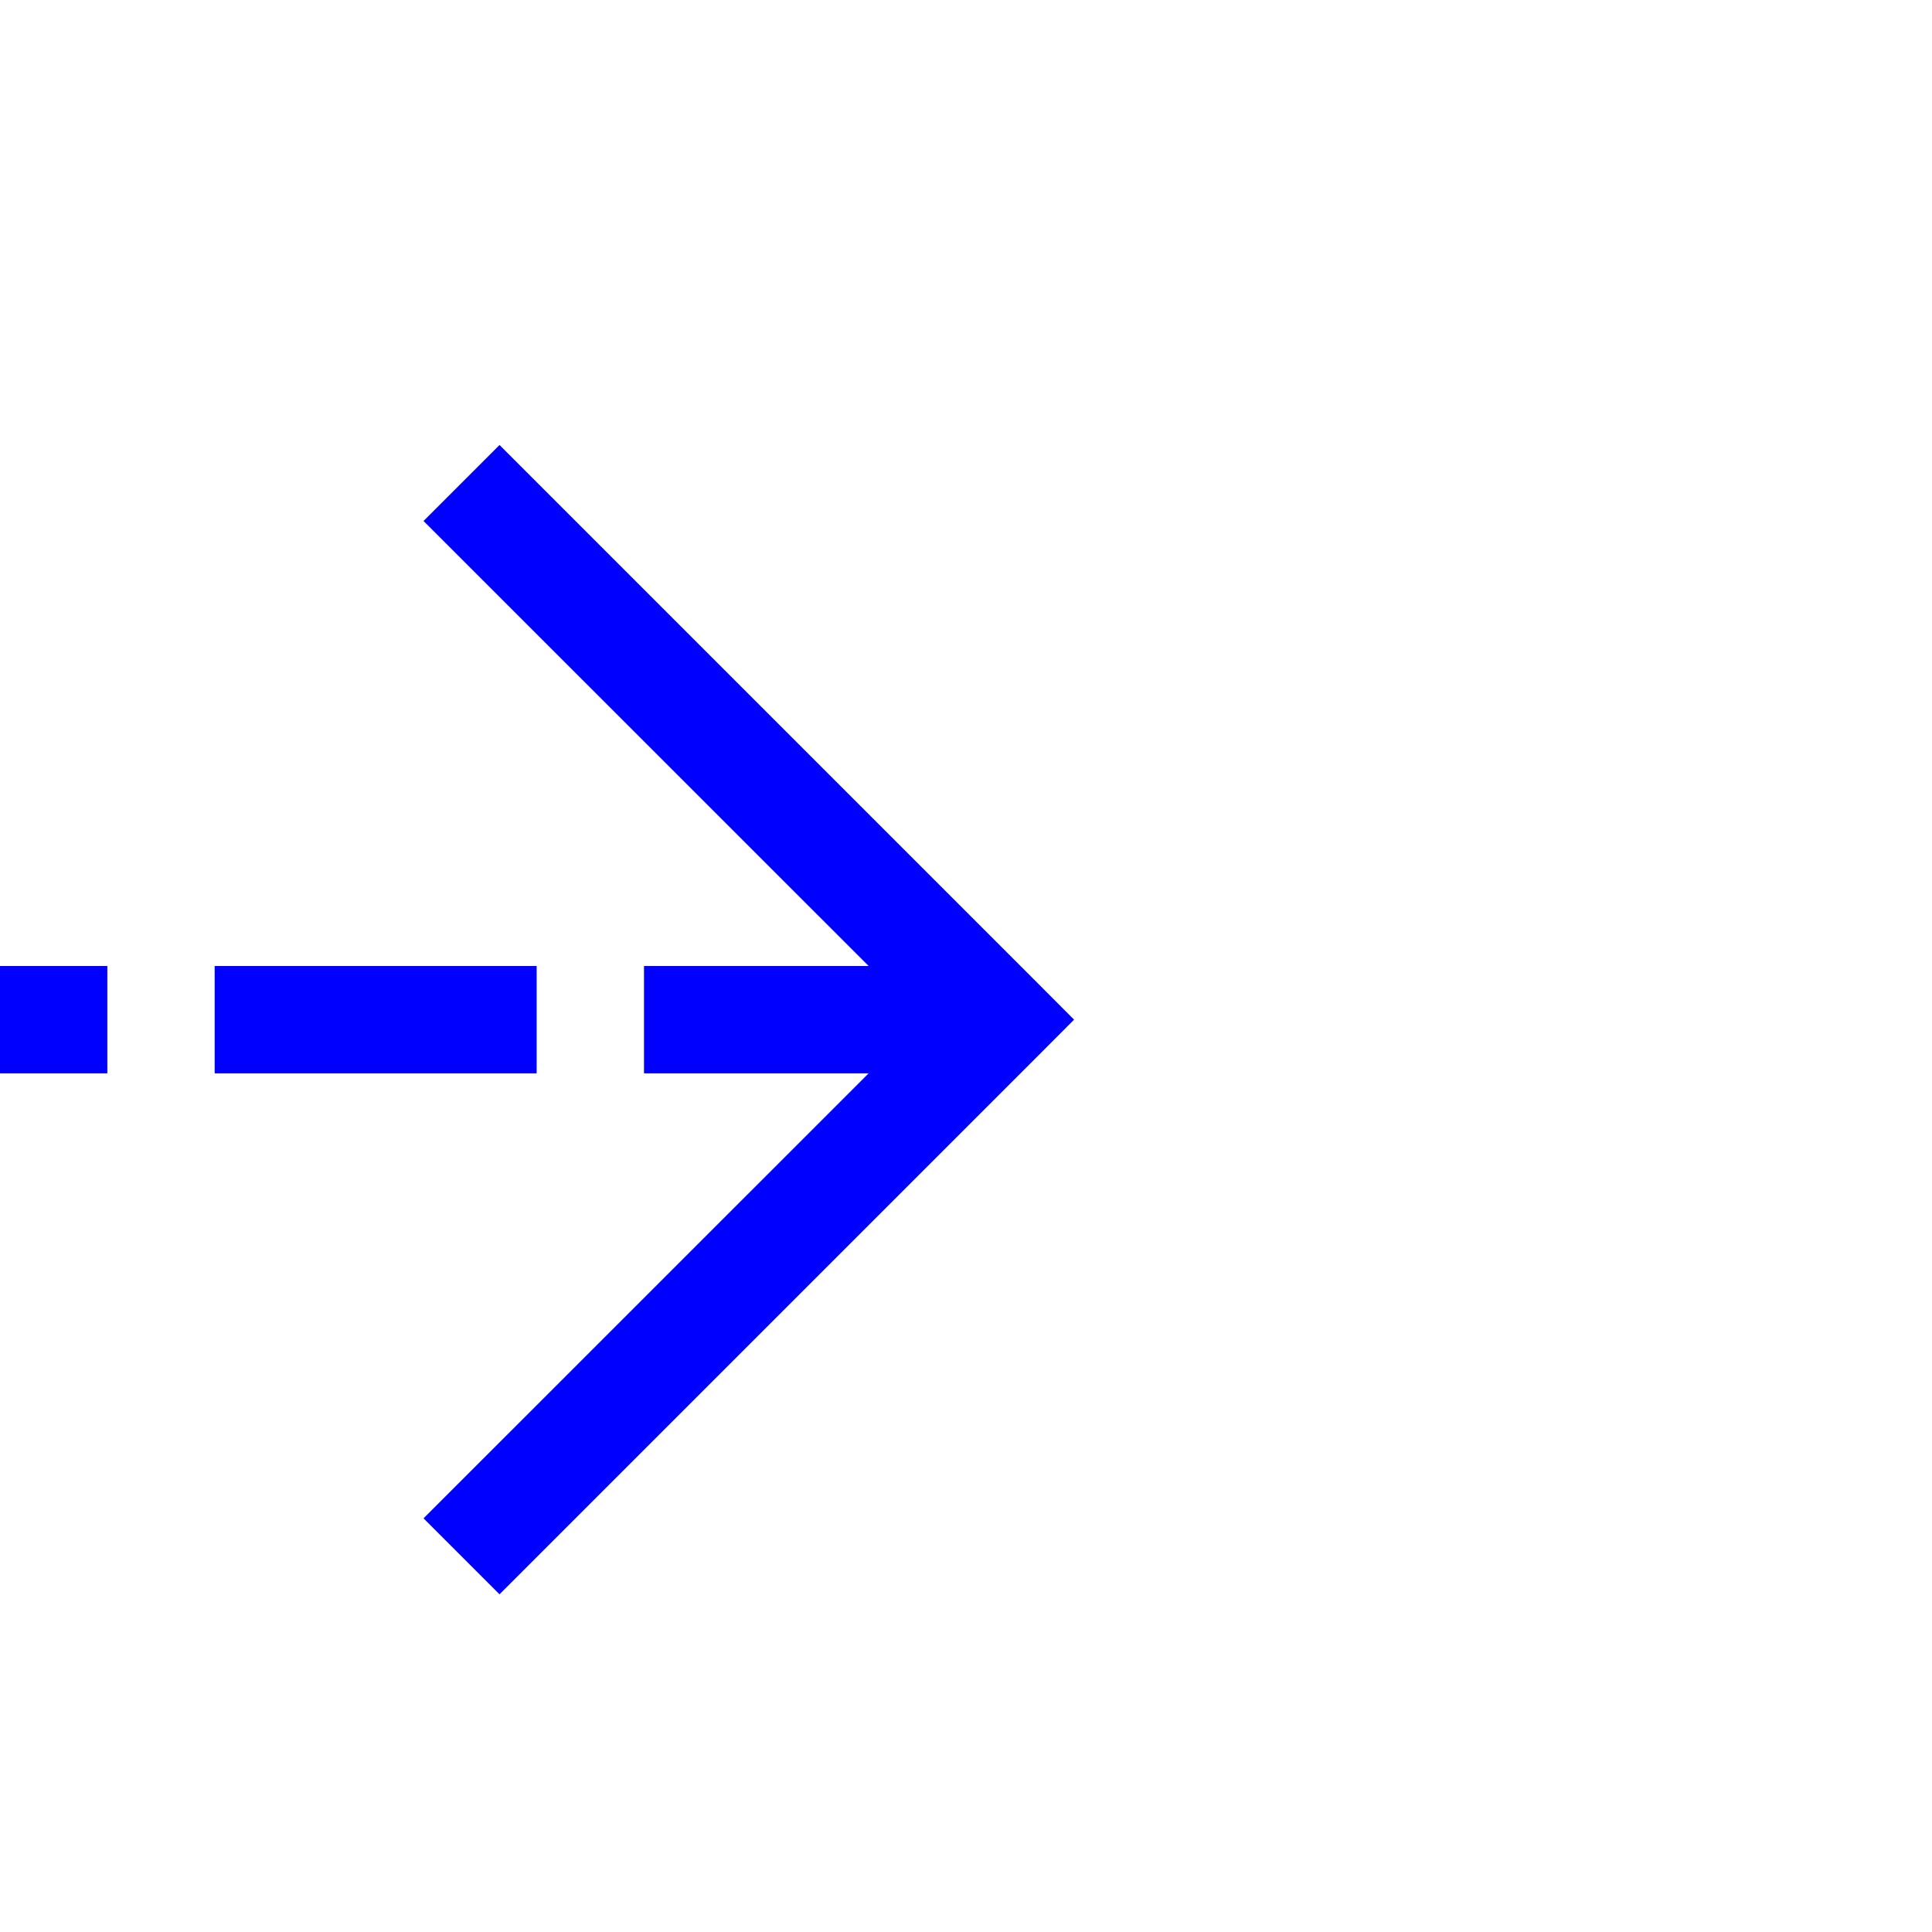
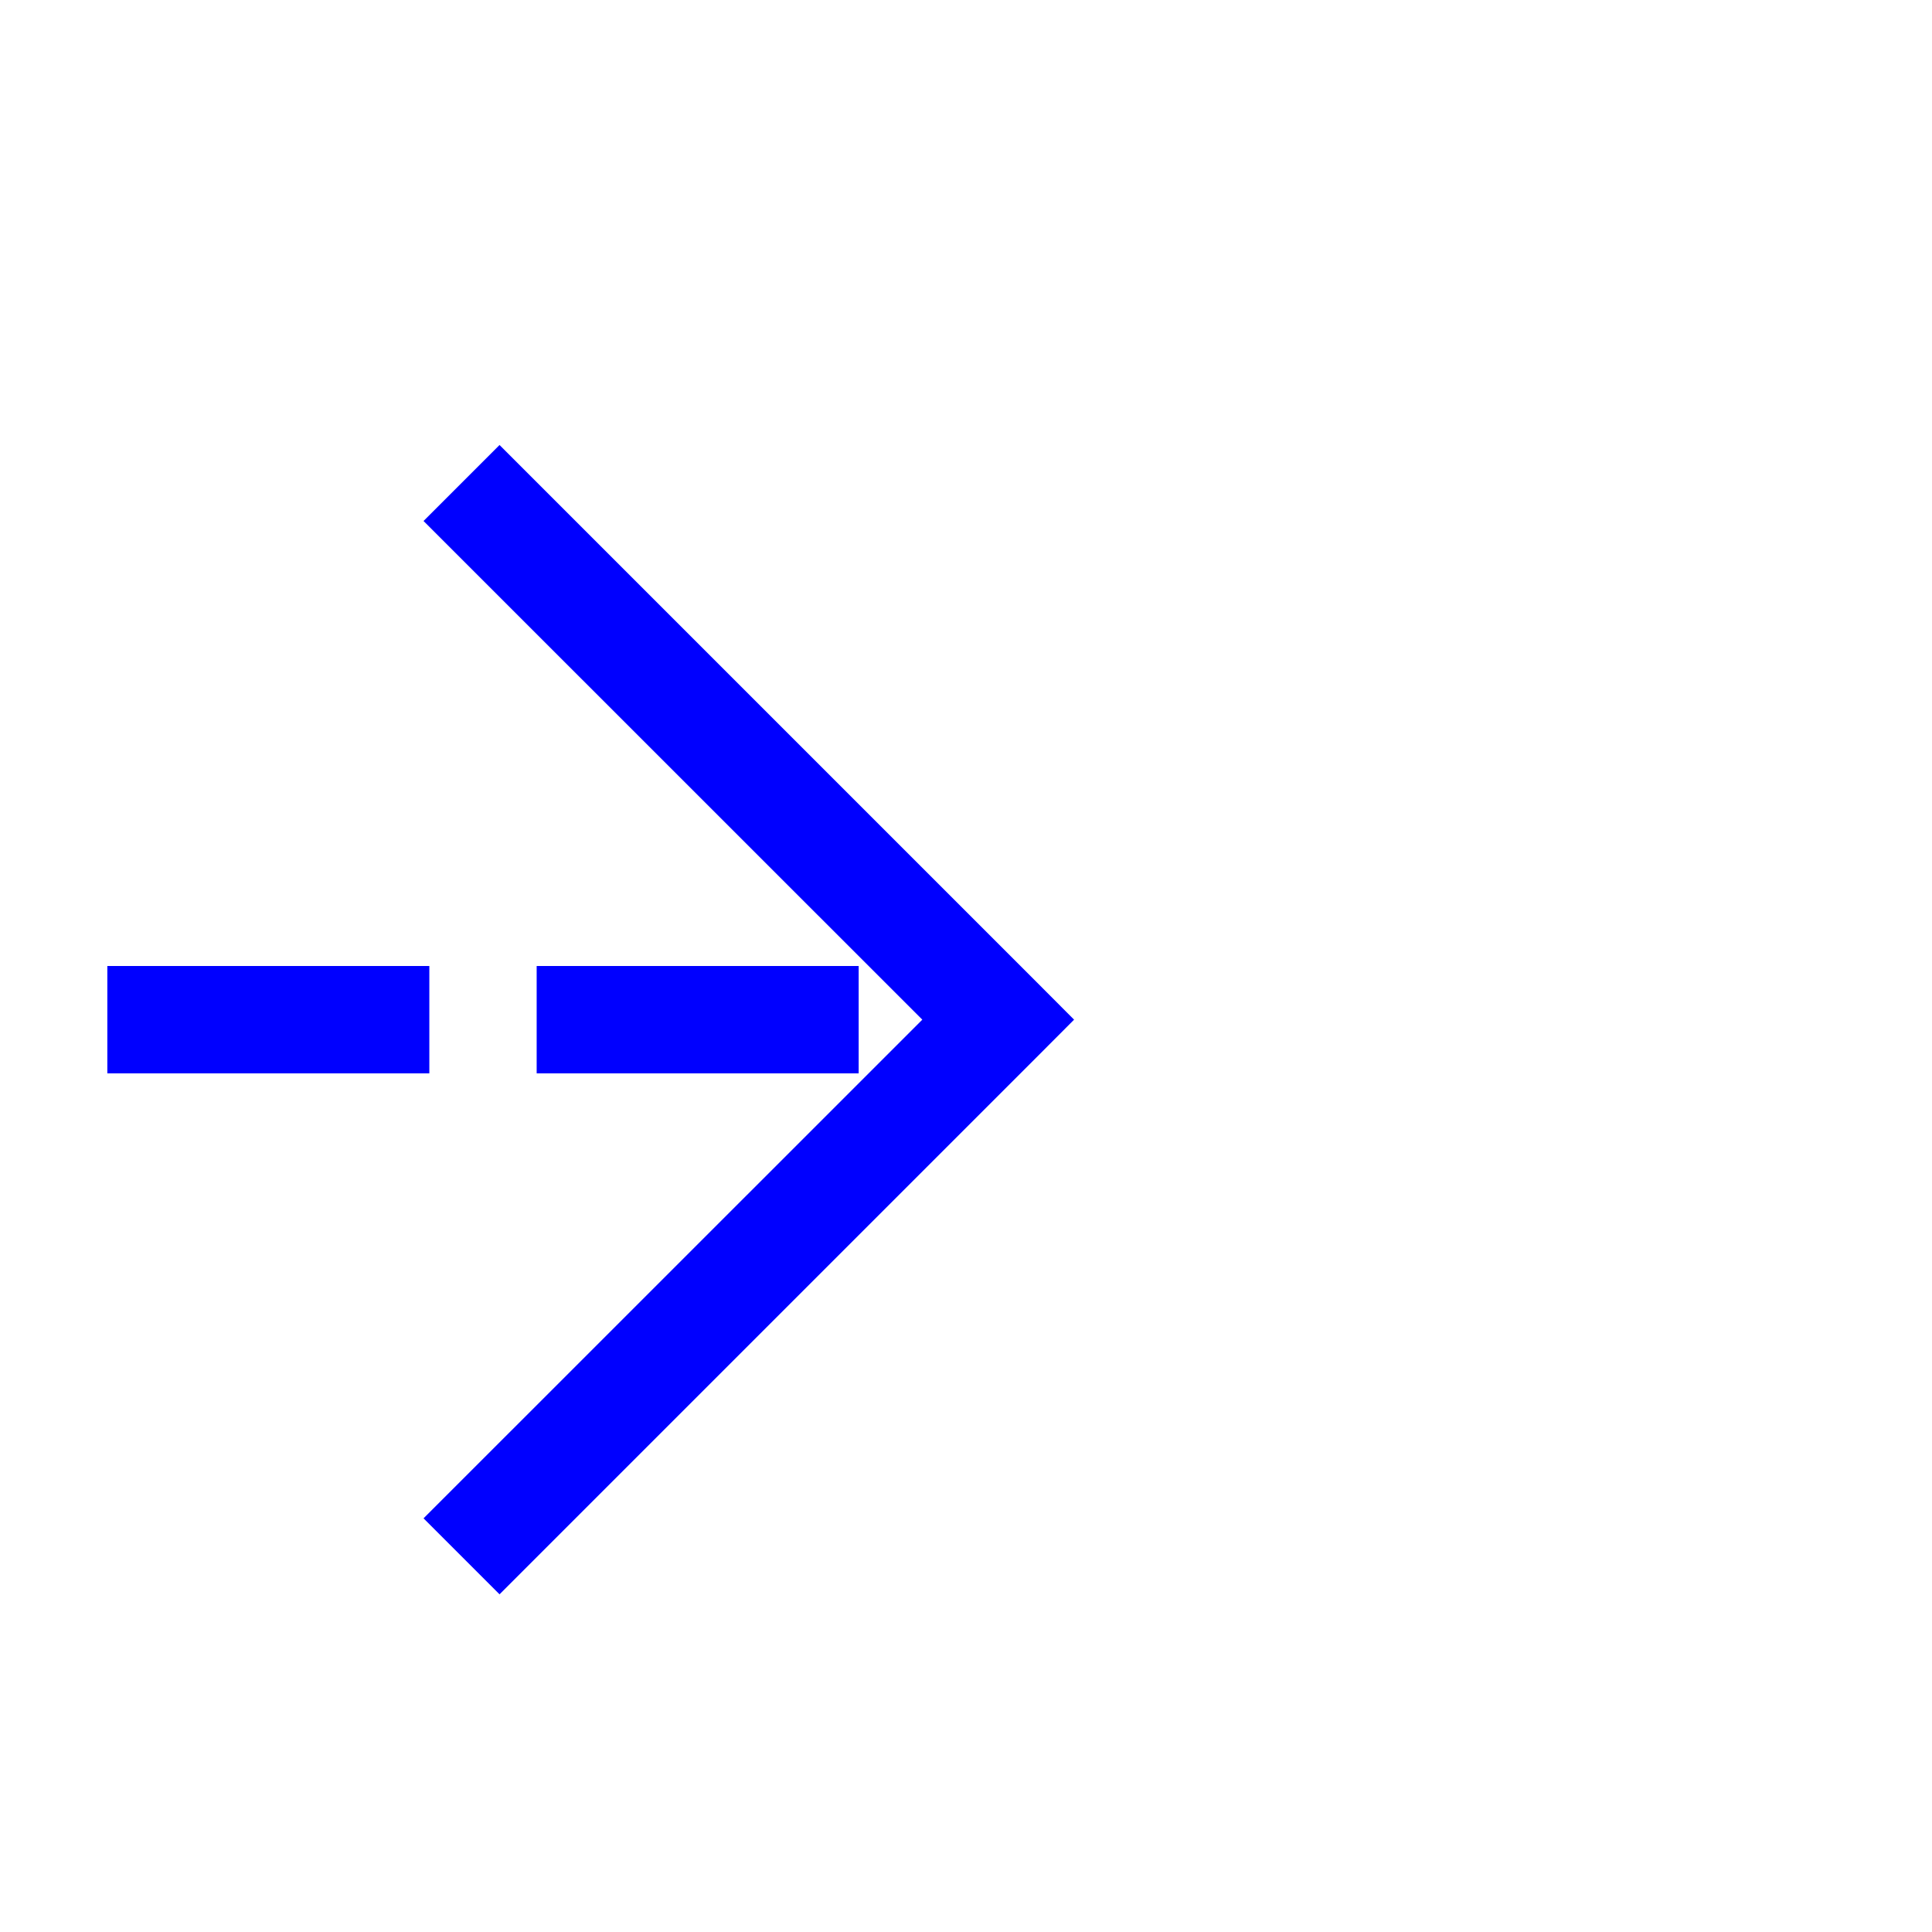
- <svg xmlns="http://www.w3.org/2000/svg" version="1.1" width="18px" height="18px" preserveAspectRatio="xMinYMid meet" viewBox="1173 346  18 16">
-   <path d="M 1127 354.5  L 1182 354.5  " stroke-width="1" stroke-dasharray="3,1" stroke="#0000ff" fill="none" />
-   <path d="M 1176.946 349.854  L 1181.593 354.5  L 1176.946 359.146  L 1177.654 359.854  L 1182.654 354.854  L 1183.007 354.5  L 1182.654 354.146  L 1177.654 349.146  L 1176.946 349.854  Z " fill-rule="nonzero" fill="#0000ff" stroke="none" />
+ <svg xmlns="http://www.w3.org/2000/svg" version="1.1" width="18px" height="18px" preserveAspectRatio="xMinYMid meet" viewBox="683 346  18 16">
+   <path d="M 596 354.5  L 692 354.5  " stroke-width="1" stroke-dasharray="3,1" stroke="#0000ff" fill="none" />
+   <path d="M 686.946 349.854  L 691.593 354.5  L 686.946 359.146  L 687.654 359.854  L 692.654 354.854  L 693.007 354.5  L 692.654 354.146  L 687.654 349.146  L 686.946 349.854  Z " fill-rule="nonzero" fill="#0000ff" stroke="none" />
</svg>
